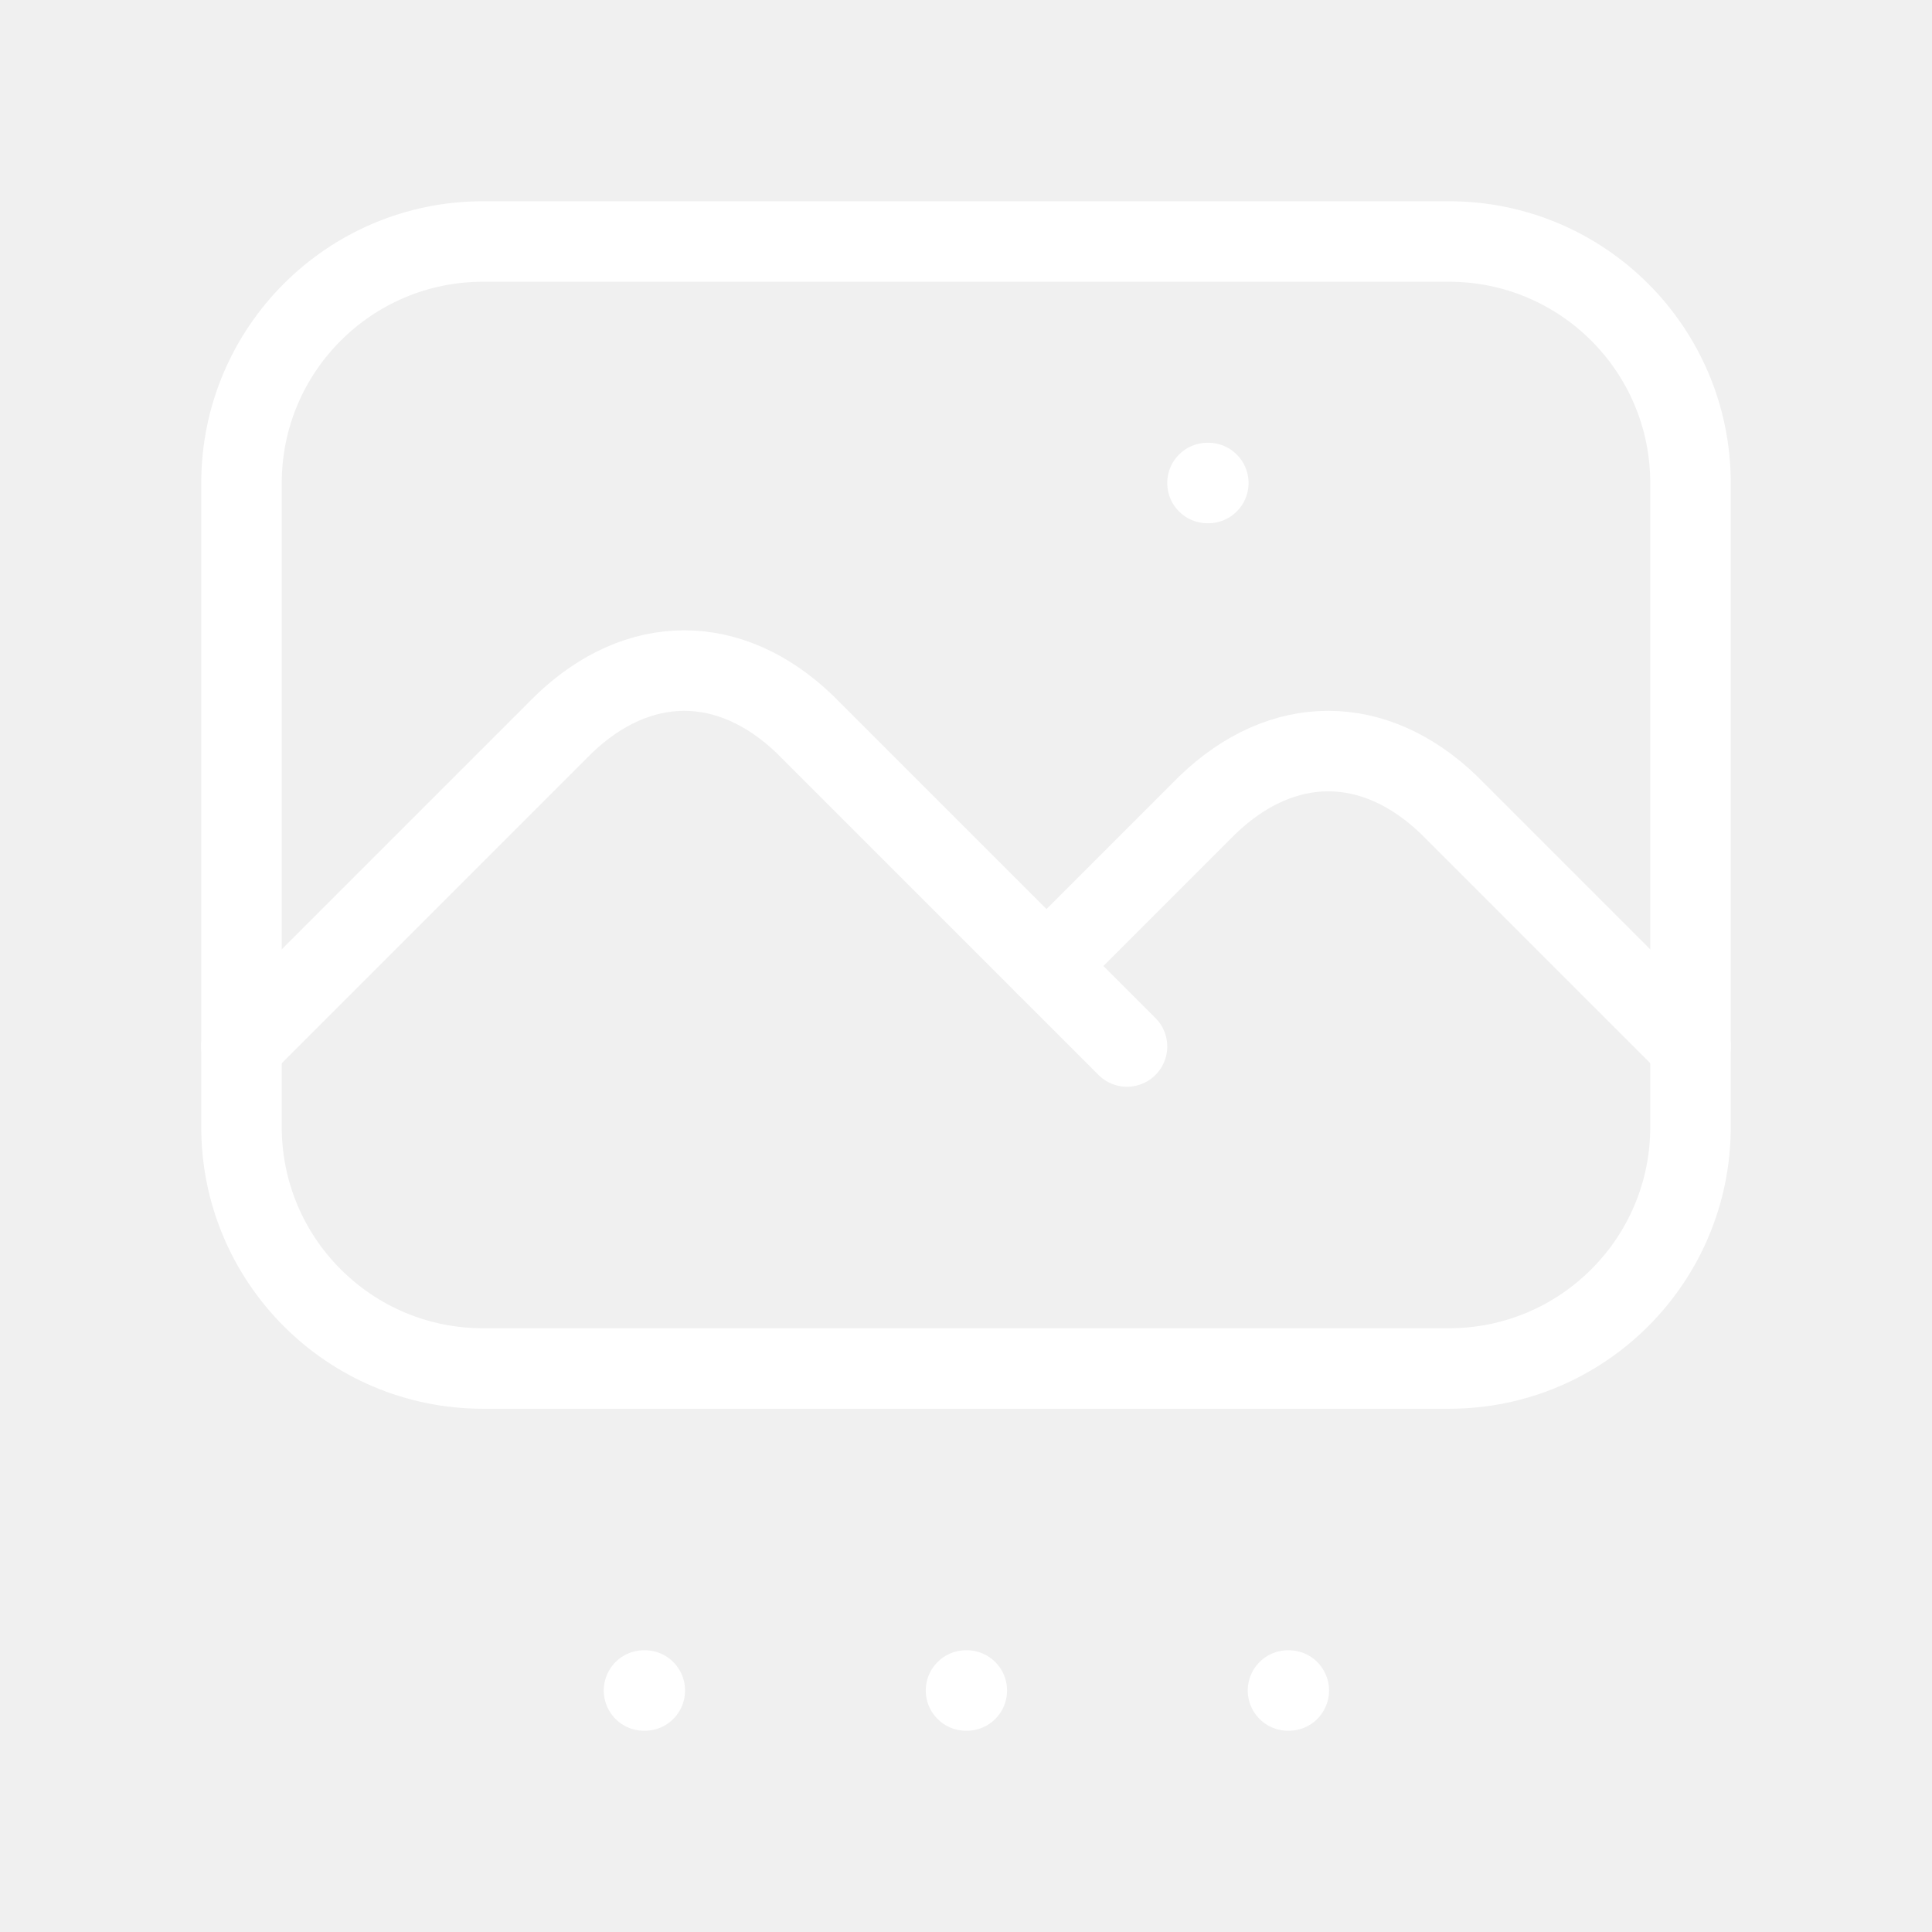
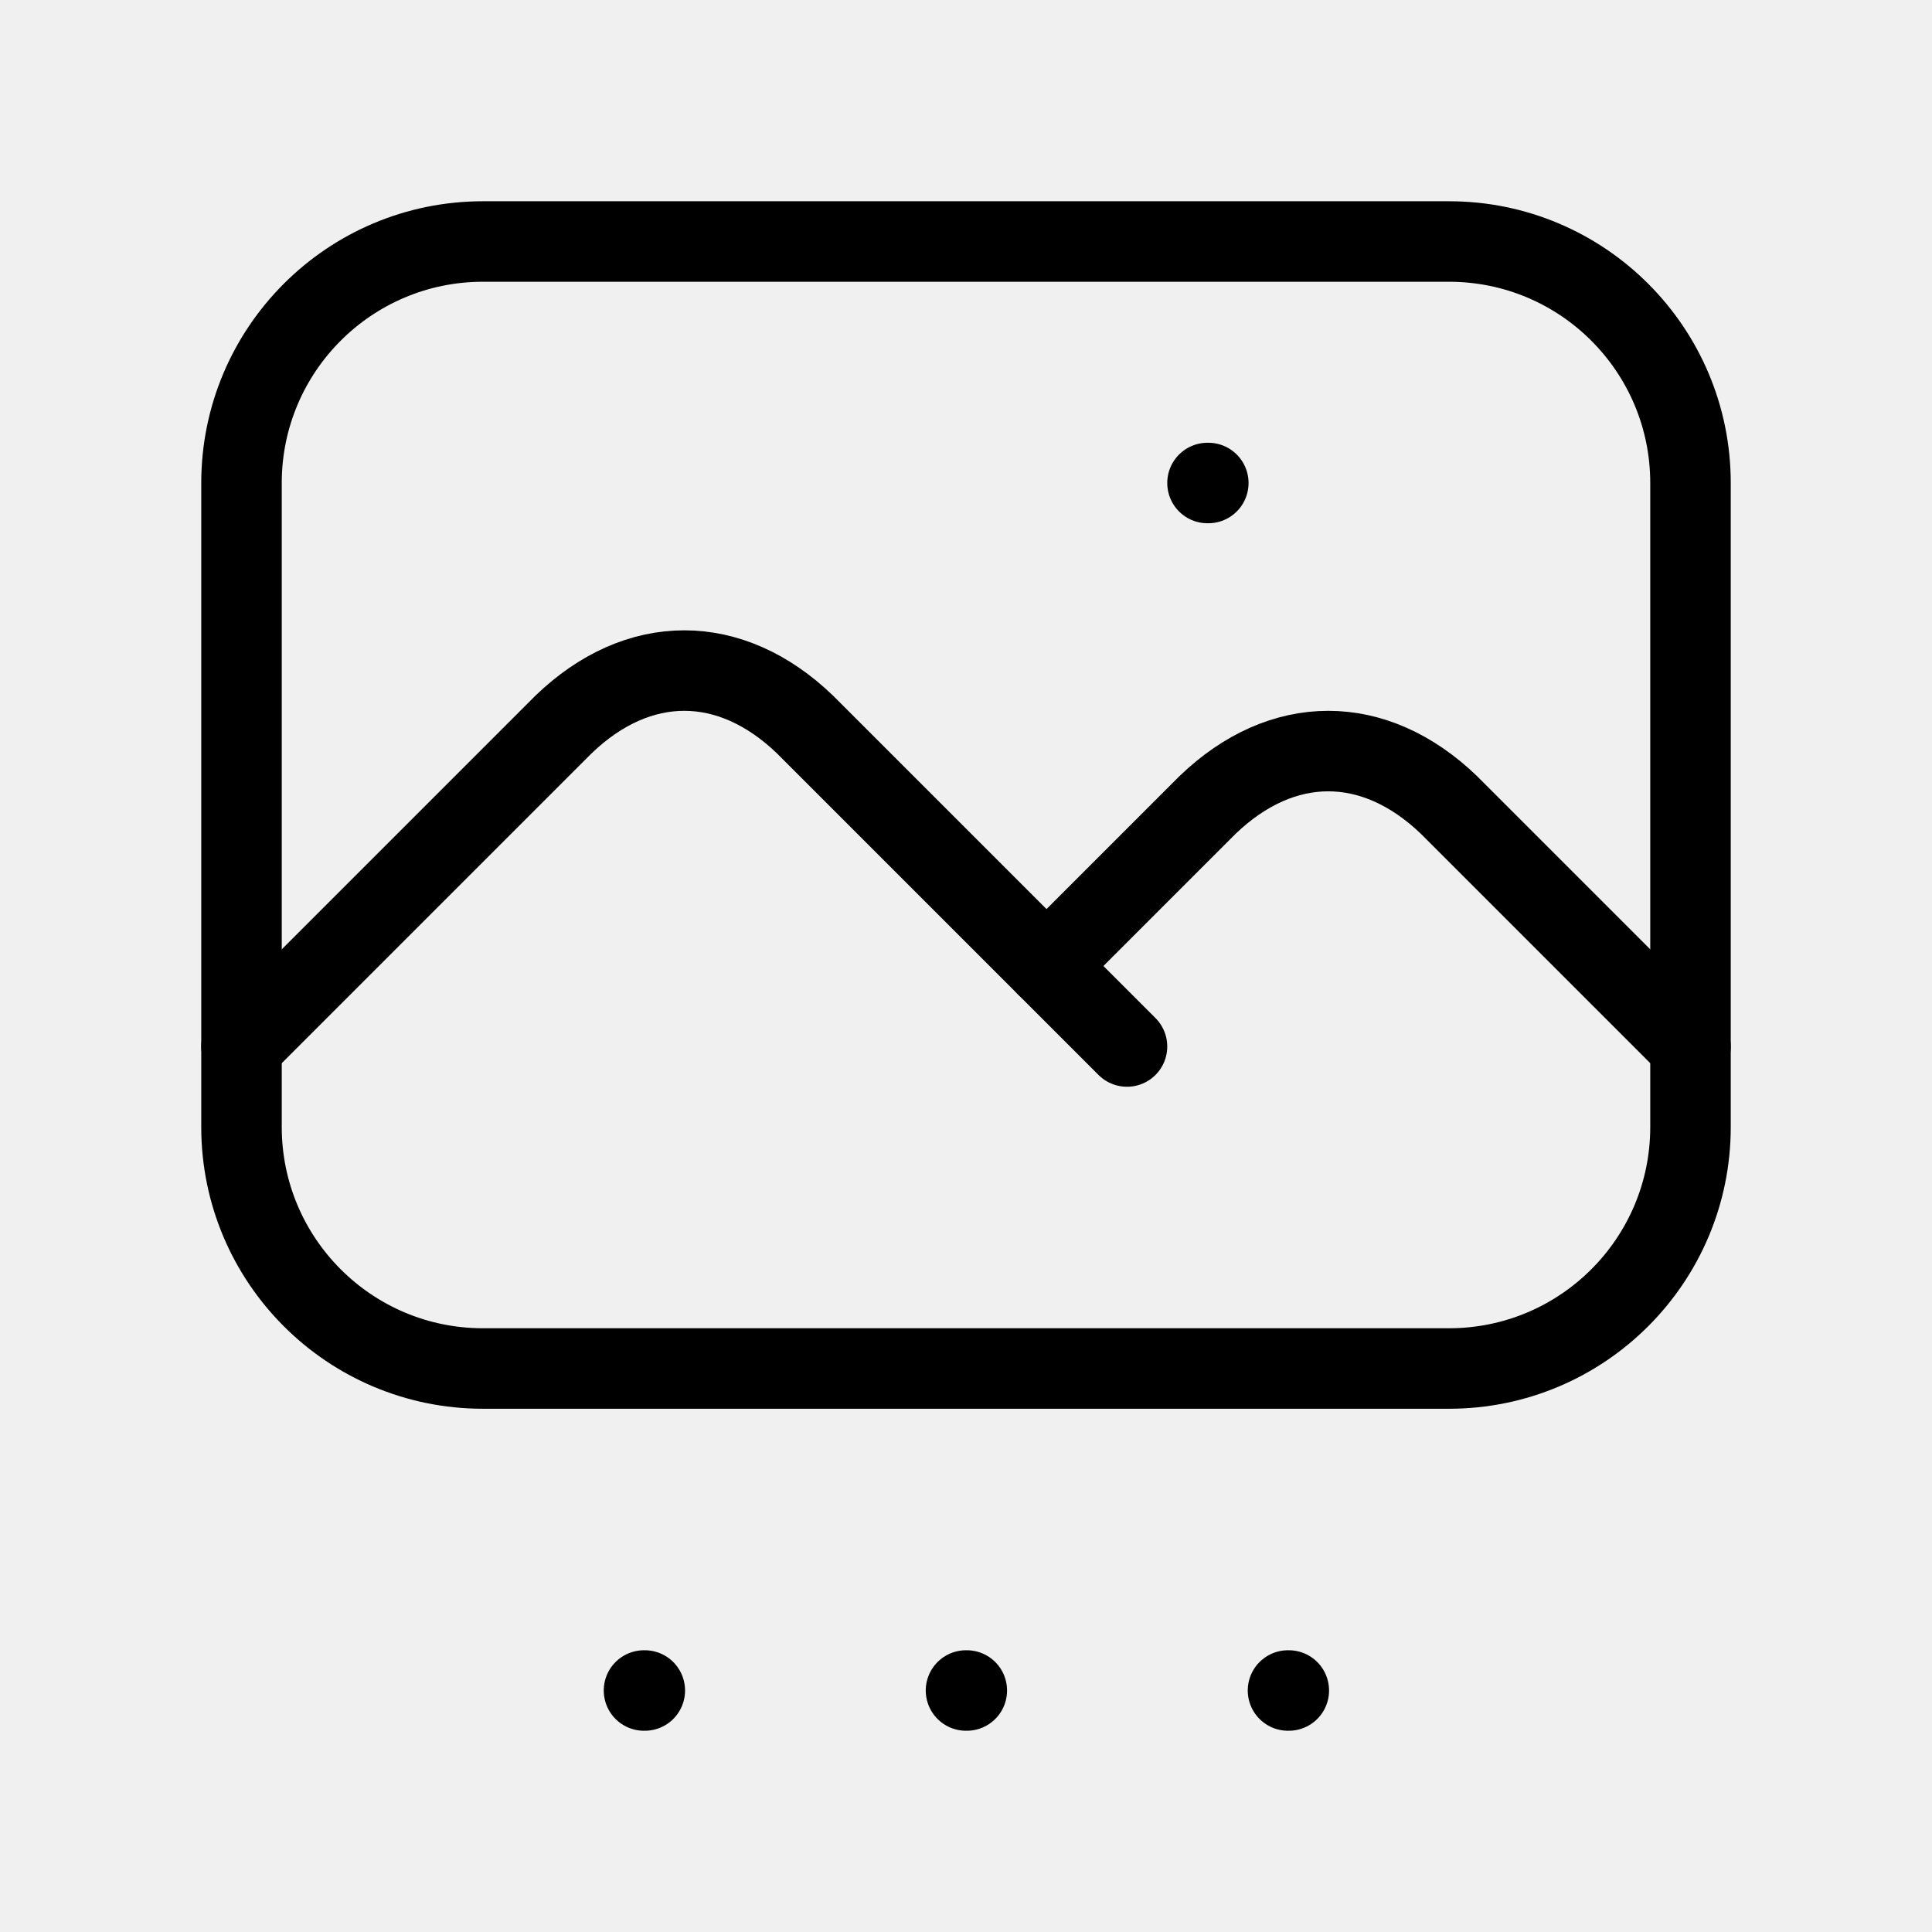
<svg xmlns="http://www.w3.org/2000/svg" aria-hidden="true" focusable="false" role="img" class="iconify iconify--tabler" width="30px" height="30px" preserveAspectRatio="xMidYMid meet" viewBox="0 0 24 24" style="transform: rotate(360deg);">
-   <g class="icon-tabler" fill="none" stroke="#ffffff" stroke-width="1" stroke-linecap="round" stroke-linejoin="round">
+   <g class="icon-tabler" fill="none" stroke="#000000" stroke-width="1" stroke-linecap="round" stroke-linejoin="round">
    <path d="M15 6h.01" />
    <rect x="3" y="3" width="18" height="14" rx="3" />
    <path d="M3 13l4-4a3 5 0 0 1 3 0l4 4" />
    <path d="M13 12l2-2a3 5 0 0 1 3 0l3 3" />
    <path d="M8 21h.01" />
    <path d="M12 21h.01" />
    <path d="M16 21h.01" />
  </g>
</svg>
